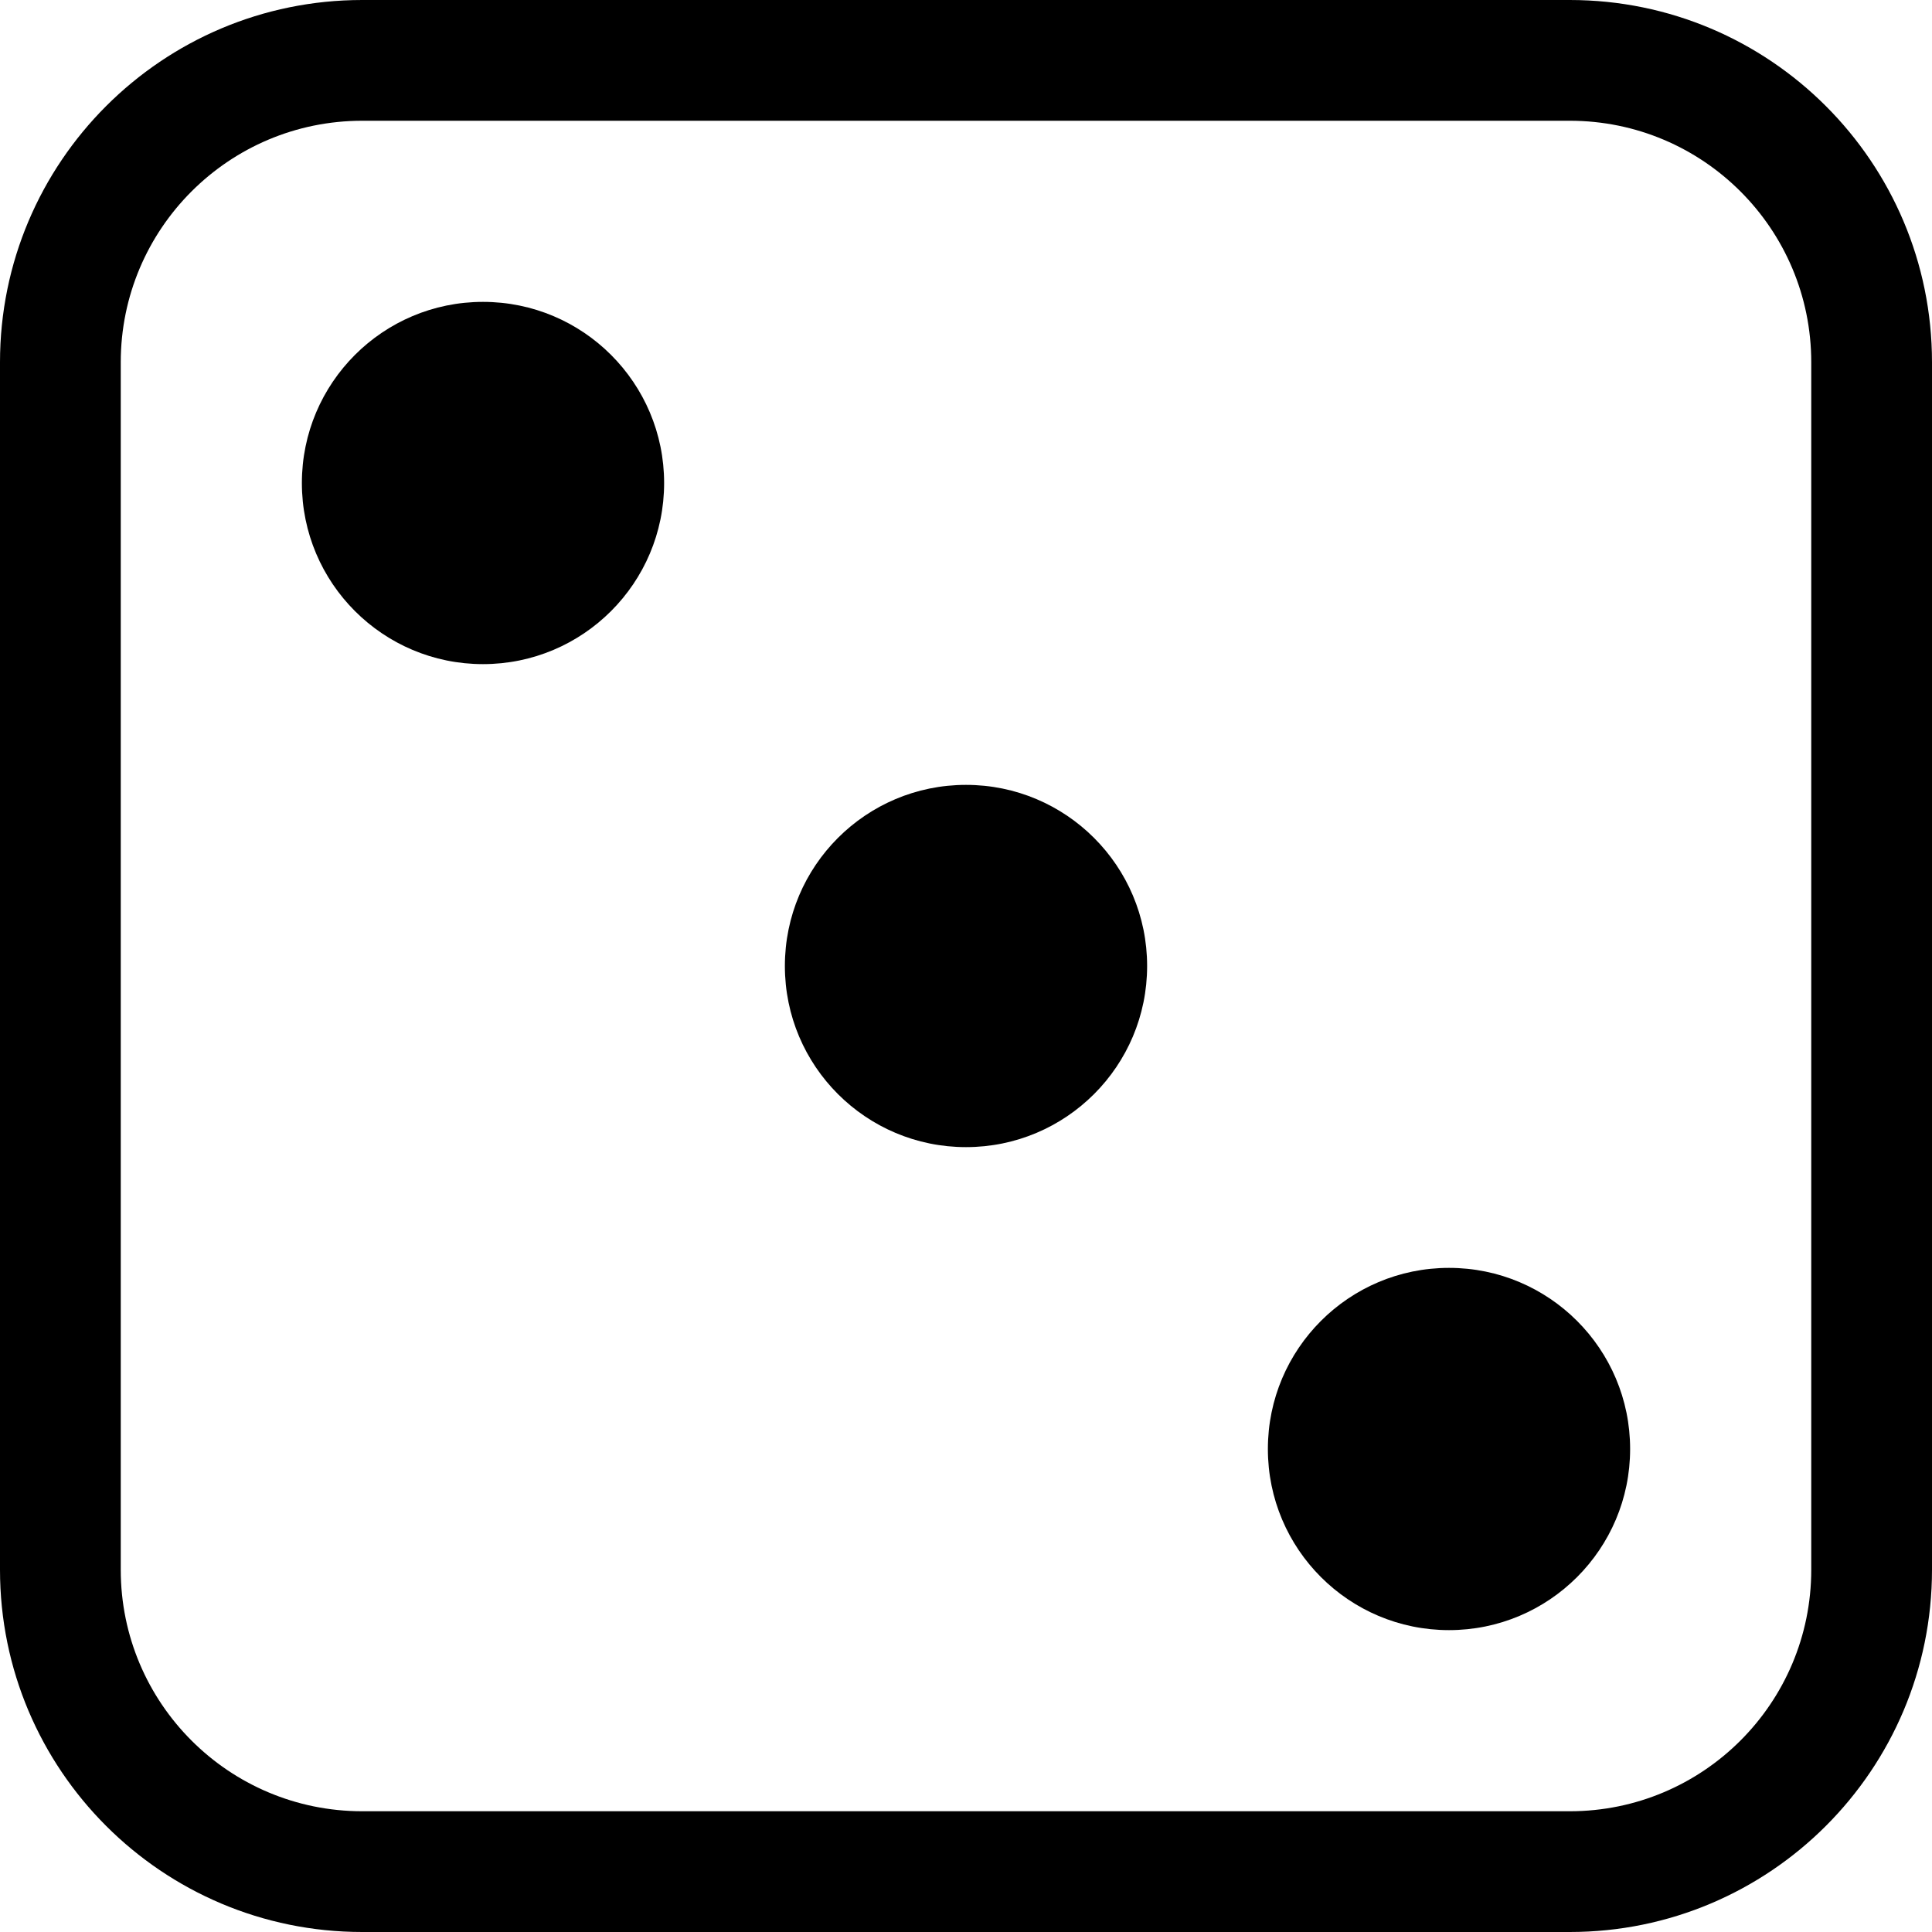
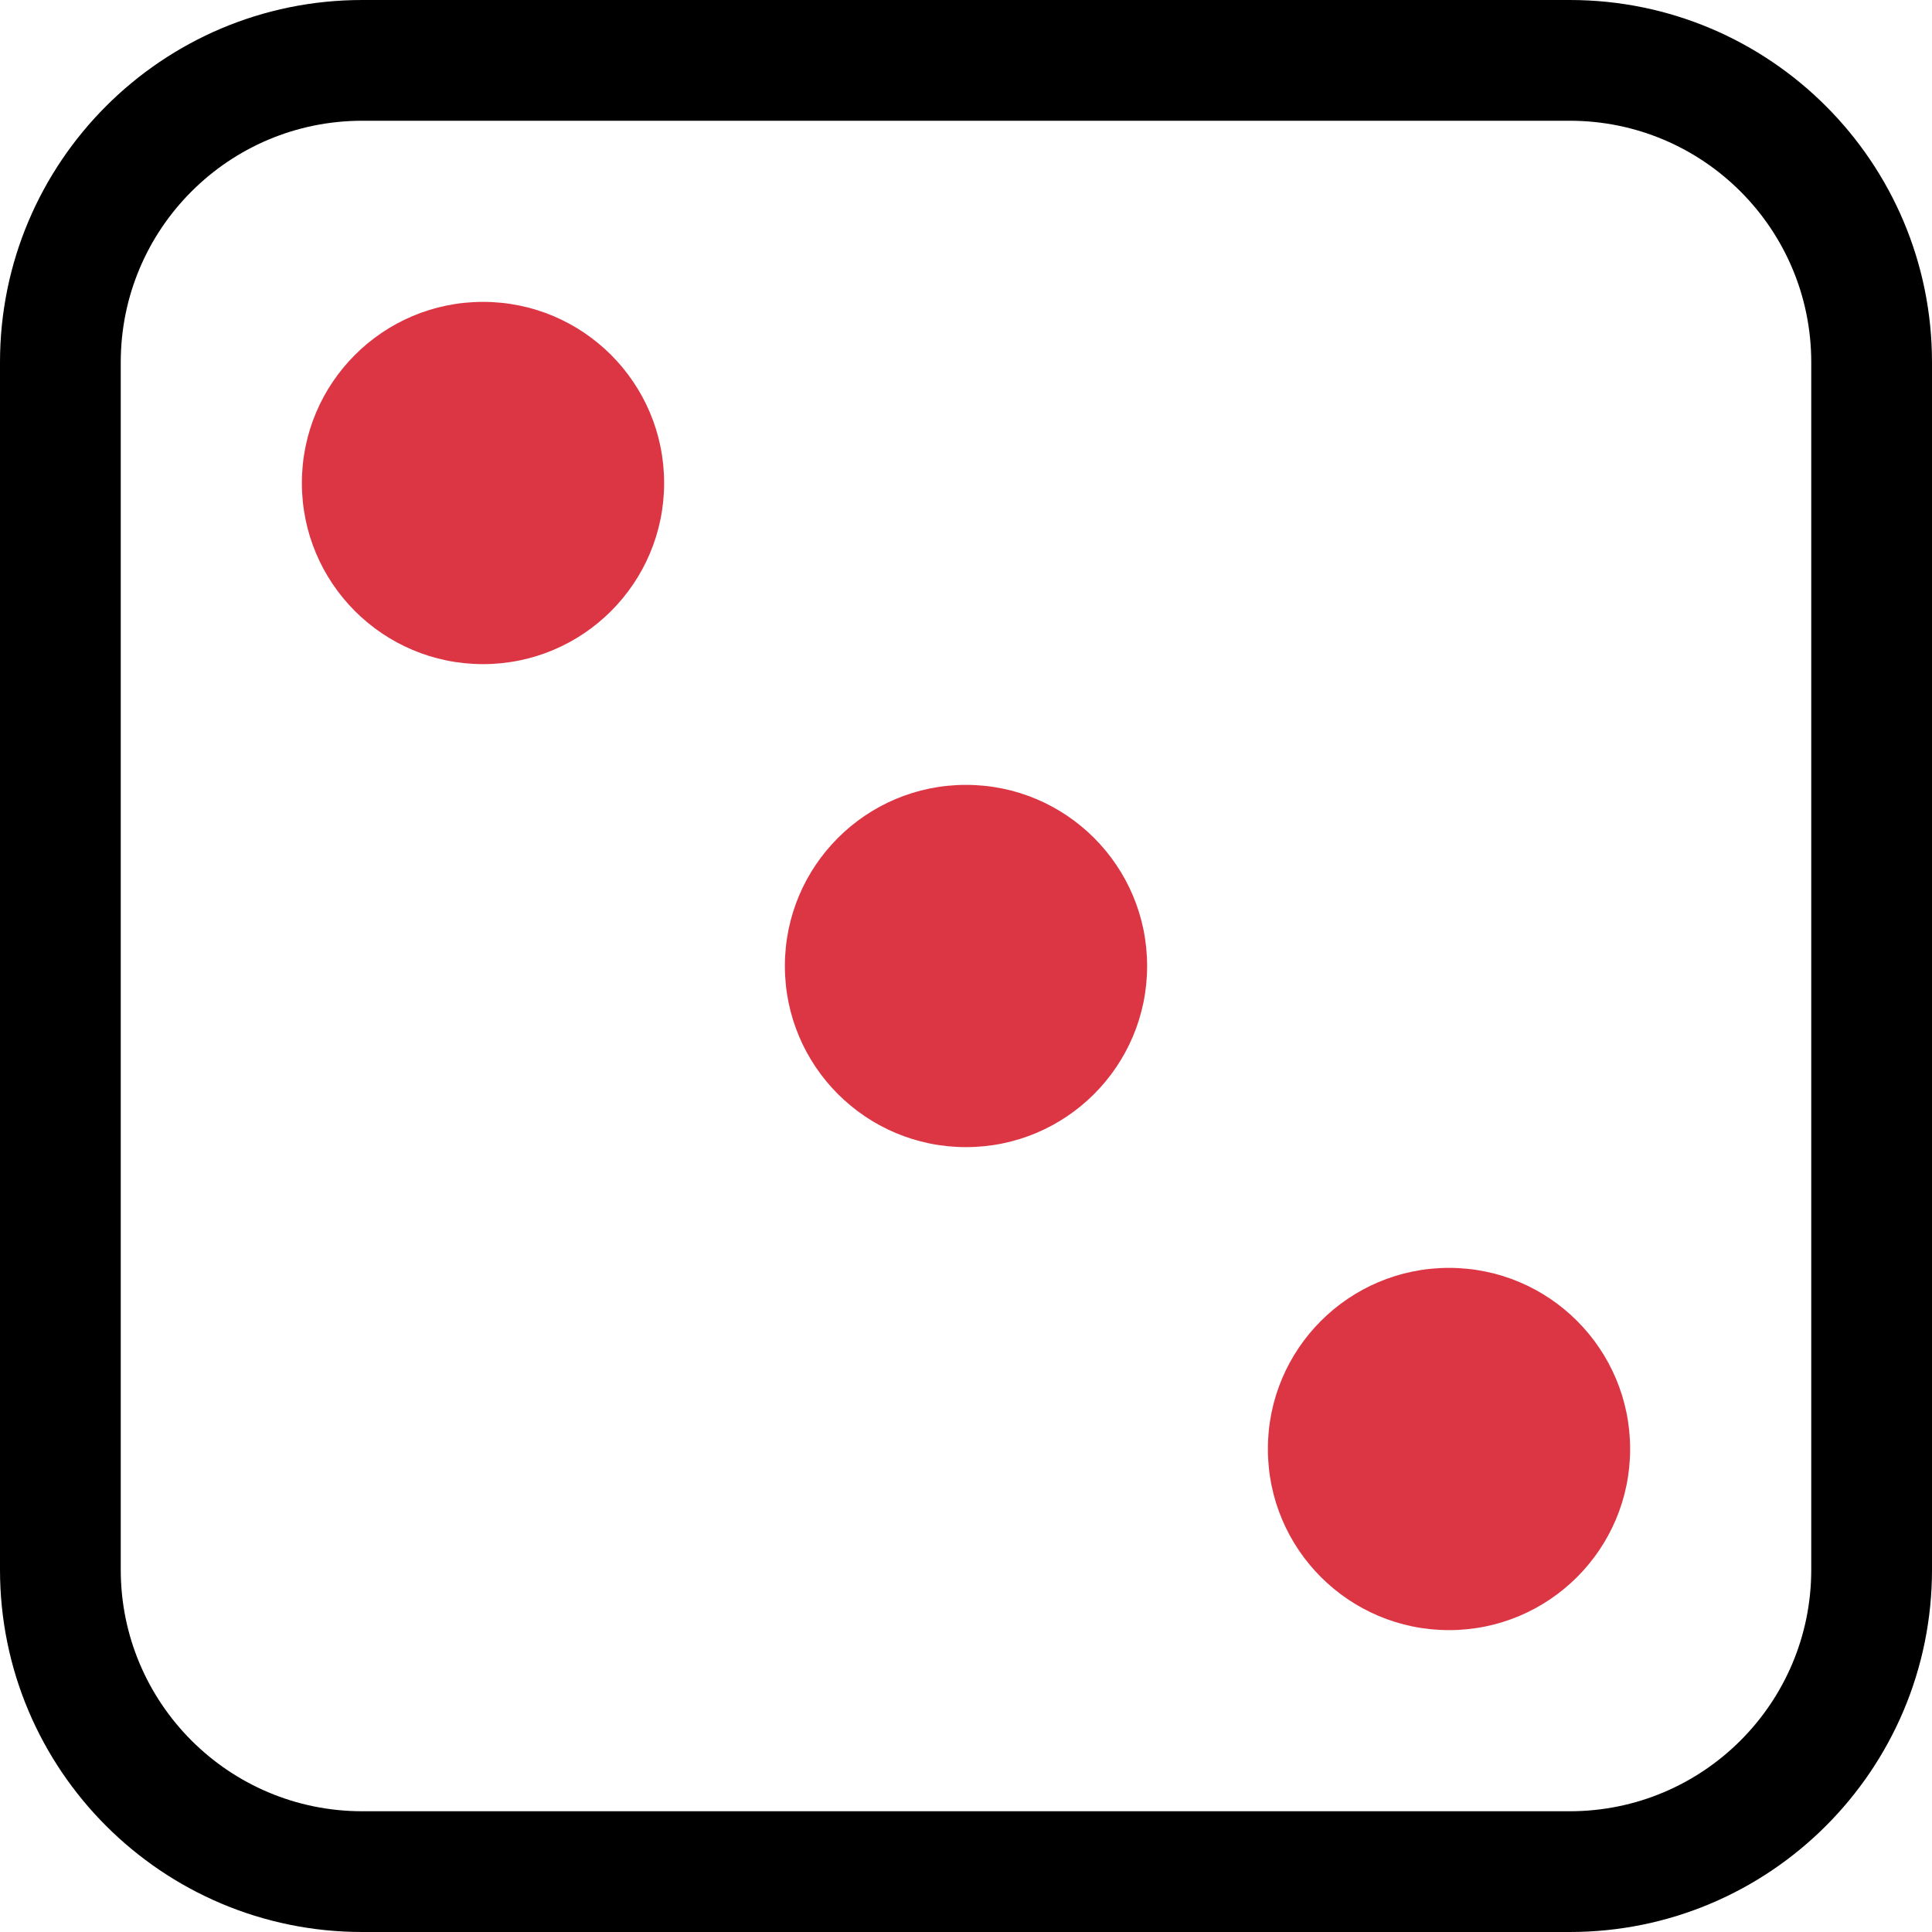
- <svg xmlns="http://www.w3.org/2000/svg" width="16" height="16" fill="currentColor" class="bi bi-dice-3" viewBox="0 0 16 16">
+ <svg xmlns="http://www.w3.org/2000/svg" width="16" height="16" fill="black" class="bi bi-dice-3" viewBox="0 0 16 16">
  <path d="M13 1a2 2 0 0 1 2 2v10a2 2 0 0 1-2 2H3a2 2 0 0 1-2-2V3a2 2 0 0 1 2-2h10zM3 0a3 3 0 0 0-3 3v10a3 3 0 0 0 3 3h10a3 3 0 0 0 3-3V3a3 3 0 0 0-3-3H3z" />
-   <path d="M5.5 4a1.5 1.5 0 1 1-3 0 1.5 1.5 0 0 1 3 0zm8 8a1.5 1.5 0 1 1-3 0 1.5 1.5 0 0 1 3 0zm-4-4a1.5 1.5 0 1 1-3 0 1.5 1.5 0 0 1 3 0z" />
+   <path d="M5.5 4a1.5 1.5 0 1 1-3 0 1.5 1.5 0 0 1 3 0zm8 8a1.5 1.5 0 1 1-3 0 1.5 1.5 0 0 1 3 0zm-4-4a1.5 1.5 0 1 1-3 0 1.5 1.5 0 0 1 3 0z" fill="#DC3645" />
</svg>
